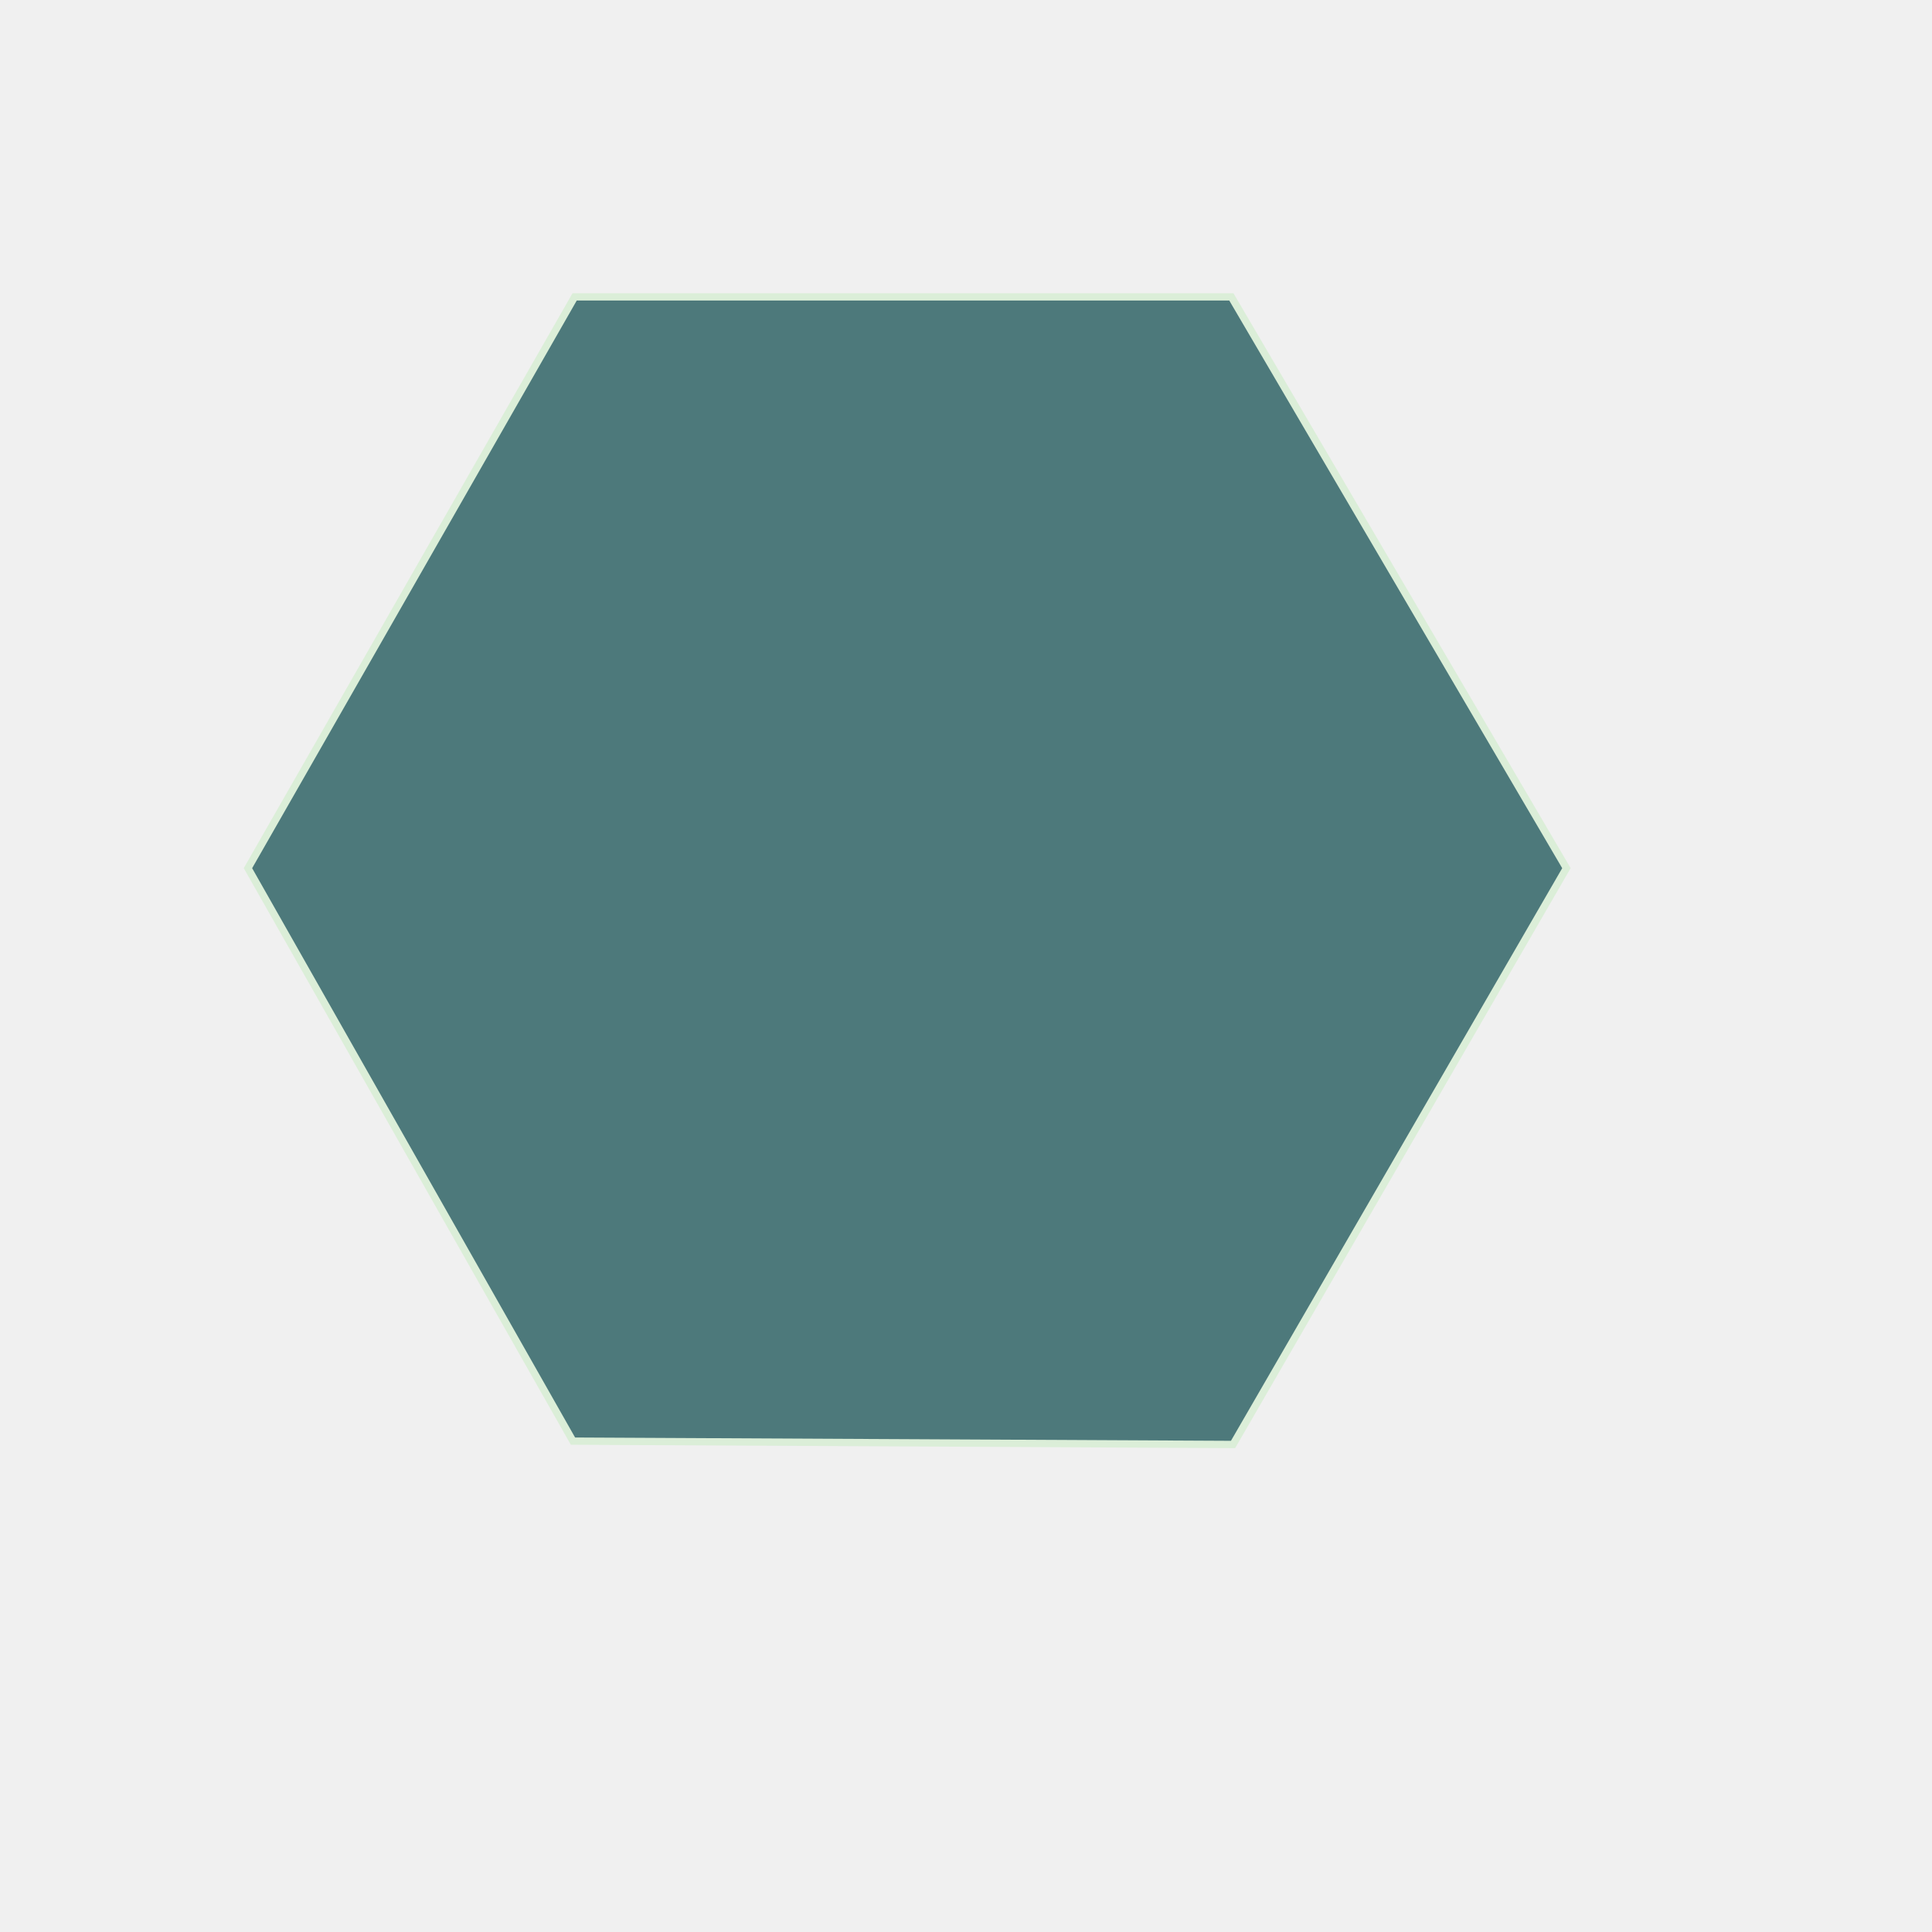
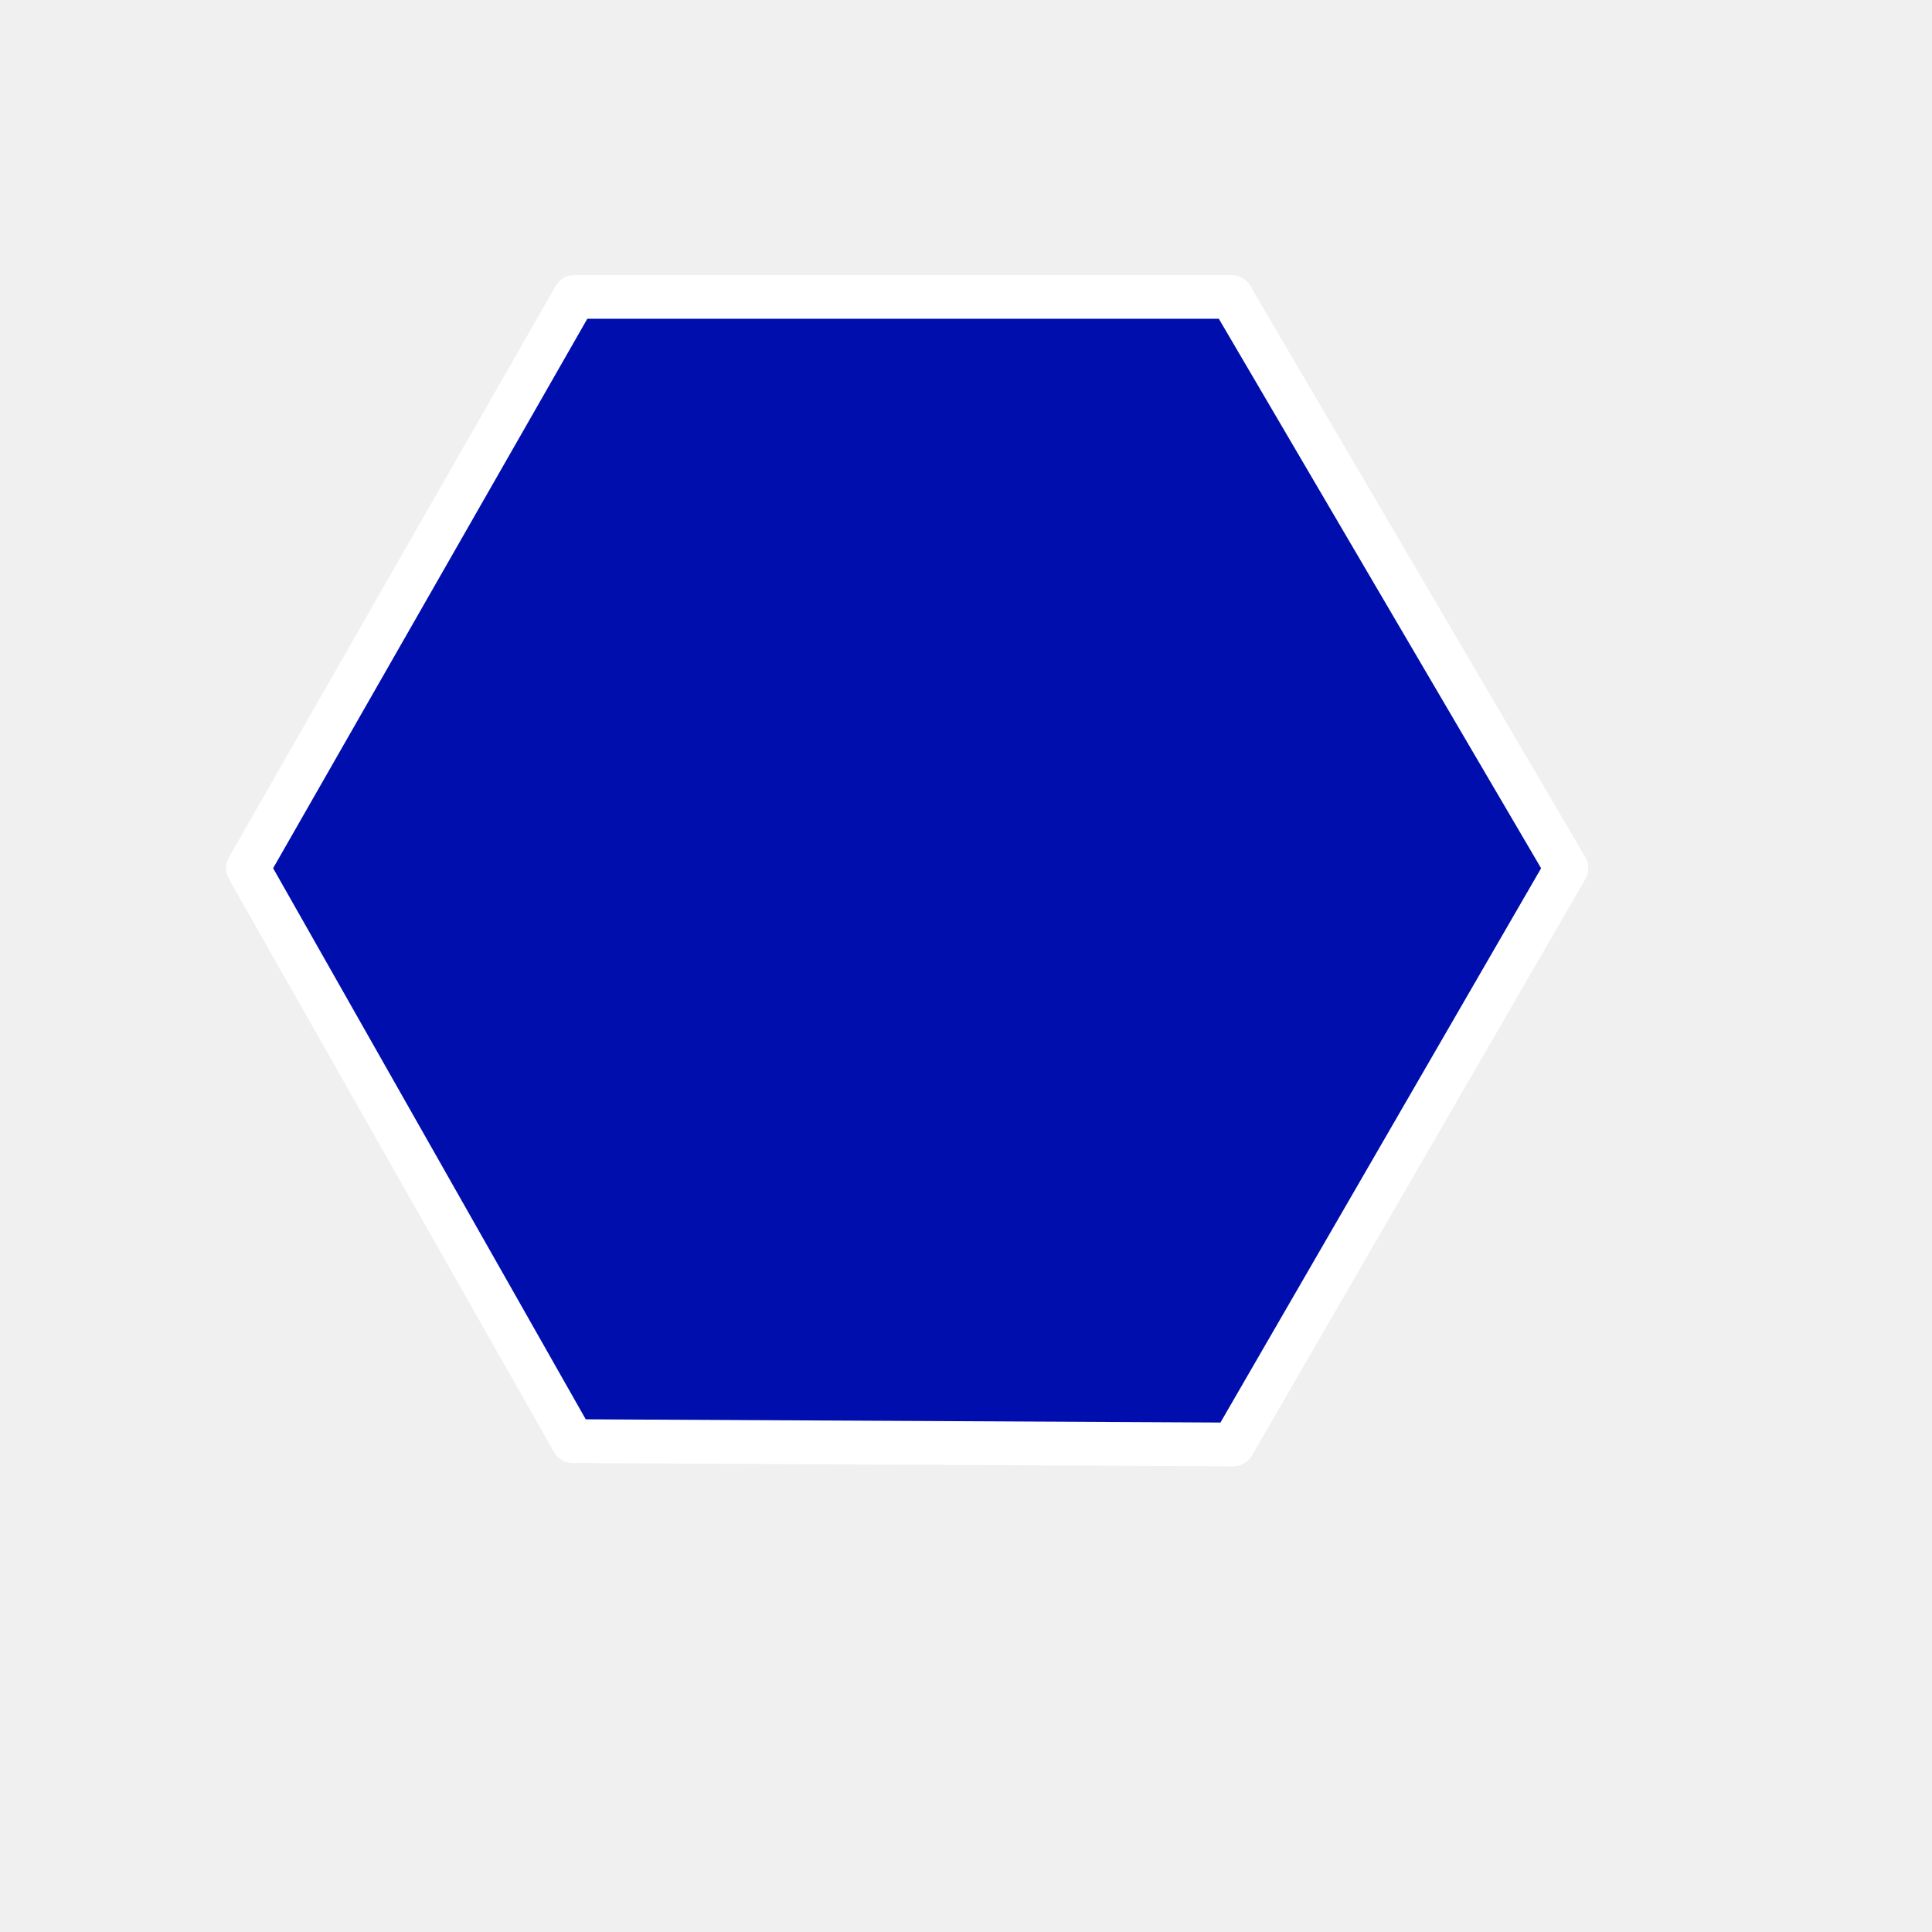
<svg xmlns="http://www.w3.org/2000/svg" version="1.1" id="Capa_1" x="0px" y="0px" viewBox="0 0 264.938 264.938" style="enable-background:new 0 0 264.938 264.938;" xml:space="preserve" width="100%" height="100%">
  <defs id="defs43" />
  <g id="g3" style="fill:#895410;fill-opacity:1;stroke:#000000;stroke-width:3.2;stroke-linejoin:round;stroke-miterlimit:4;stroke-opacity:1;stroke-dasharray:none" transform="matrix(0.8891083,0,0,0.4703691,-483.1917,-5.055771)">
    <g id="g5" style="fill:#895410;fill-opacity:1;stroke:#000000;stroke-width:3.2;stroke-linejoin:round;stroke-miterlimit:4;stroke-opacity:1;stroke-dasharray:none">
      <g id="g7" style="fill:#895410;fill-opacity:1;stroke:#000000;stroke-width:3.2;stroke-linejoin:round;stroke-miterlimit:4;stroke-opacity:1;stroke-dasharray:none">
			
		</g>
    </g>
  </g>
  <g id="g11">
</g>
  <g id="g13">
</g>
  <g id="g15">
</g>
  <g id="g17">
</g>
  <g id="g19">
</g>
  <g id="g21">
</g>
  <g id="g23">
</g>
  <g id="g25">
</g>
  <g id="g27">
</g>
  <g id="g29">
</g>
  <g id="g31">
</g>
  <g id="g33">
</g>
  <g id="g35">
</g>
  <g id="g37">
</g>
  <g id="g39">
</g>
-   <path style="fill:#4d797b;stroke:#dbeed8;stroke-width:1;stroke-linecap:butt;stroke-linejoin:miter;stroke-opacity:1;fill-opacity:1;stroke-miterlimit:4;stroke-dasharray:none" d="m 34.001,119.053 44.799,-78.341 90.058,0 45.948,78.341 -45.718,79.03 -90.517,-0.459 z" id="path3826" />
+   <path style="fill:#000ead;stroke:#ffffff;stroke-width:6;stroke-linecap:butt;stroke-linejoin:round;stroke-opacity:1;fill-opacity:1;stroke-miterlimit:4;stroke-dasharray:none" d="m 34.001,119.053 44.799,-78.341 90.058,0 45.948,78.341 -45.718,79.03 -90.517,-0.459 z" id="path3826" />
</svg>
